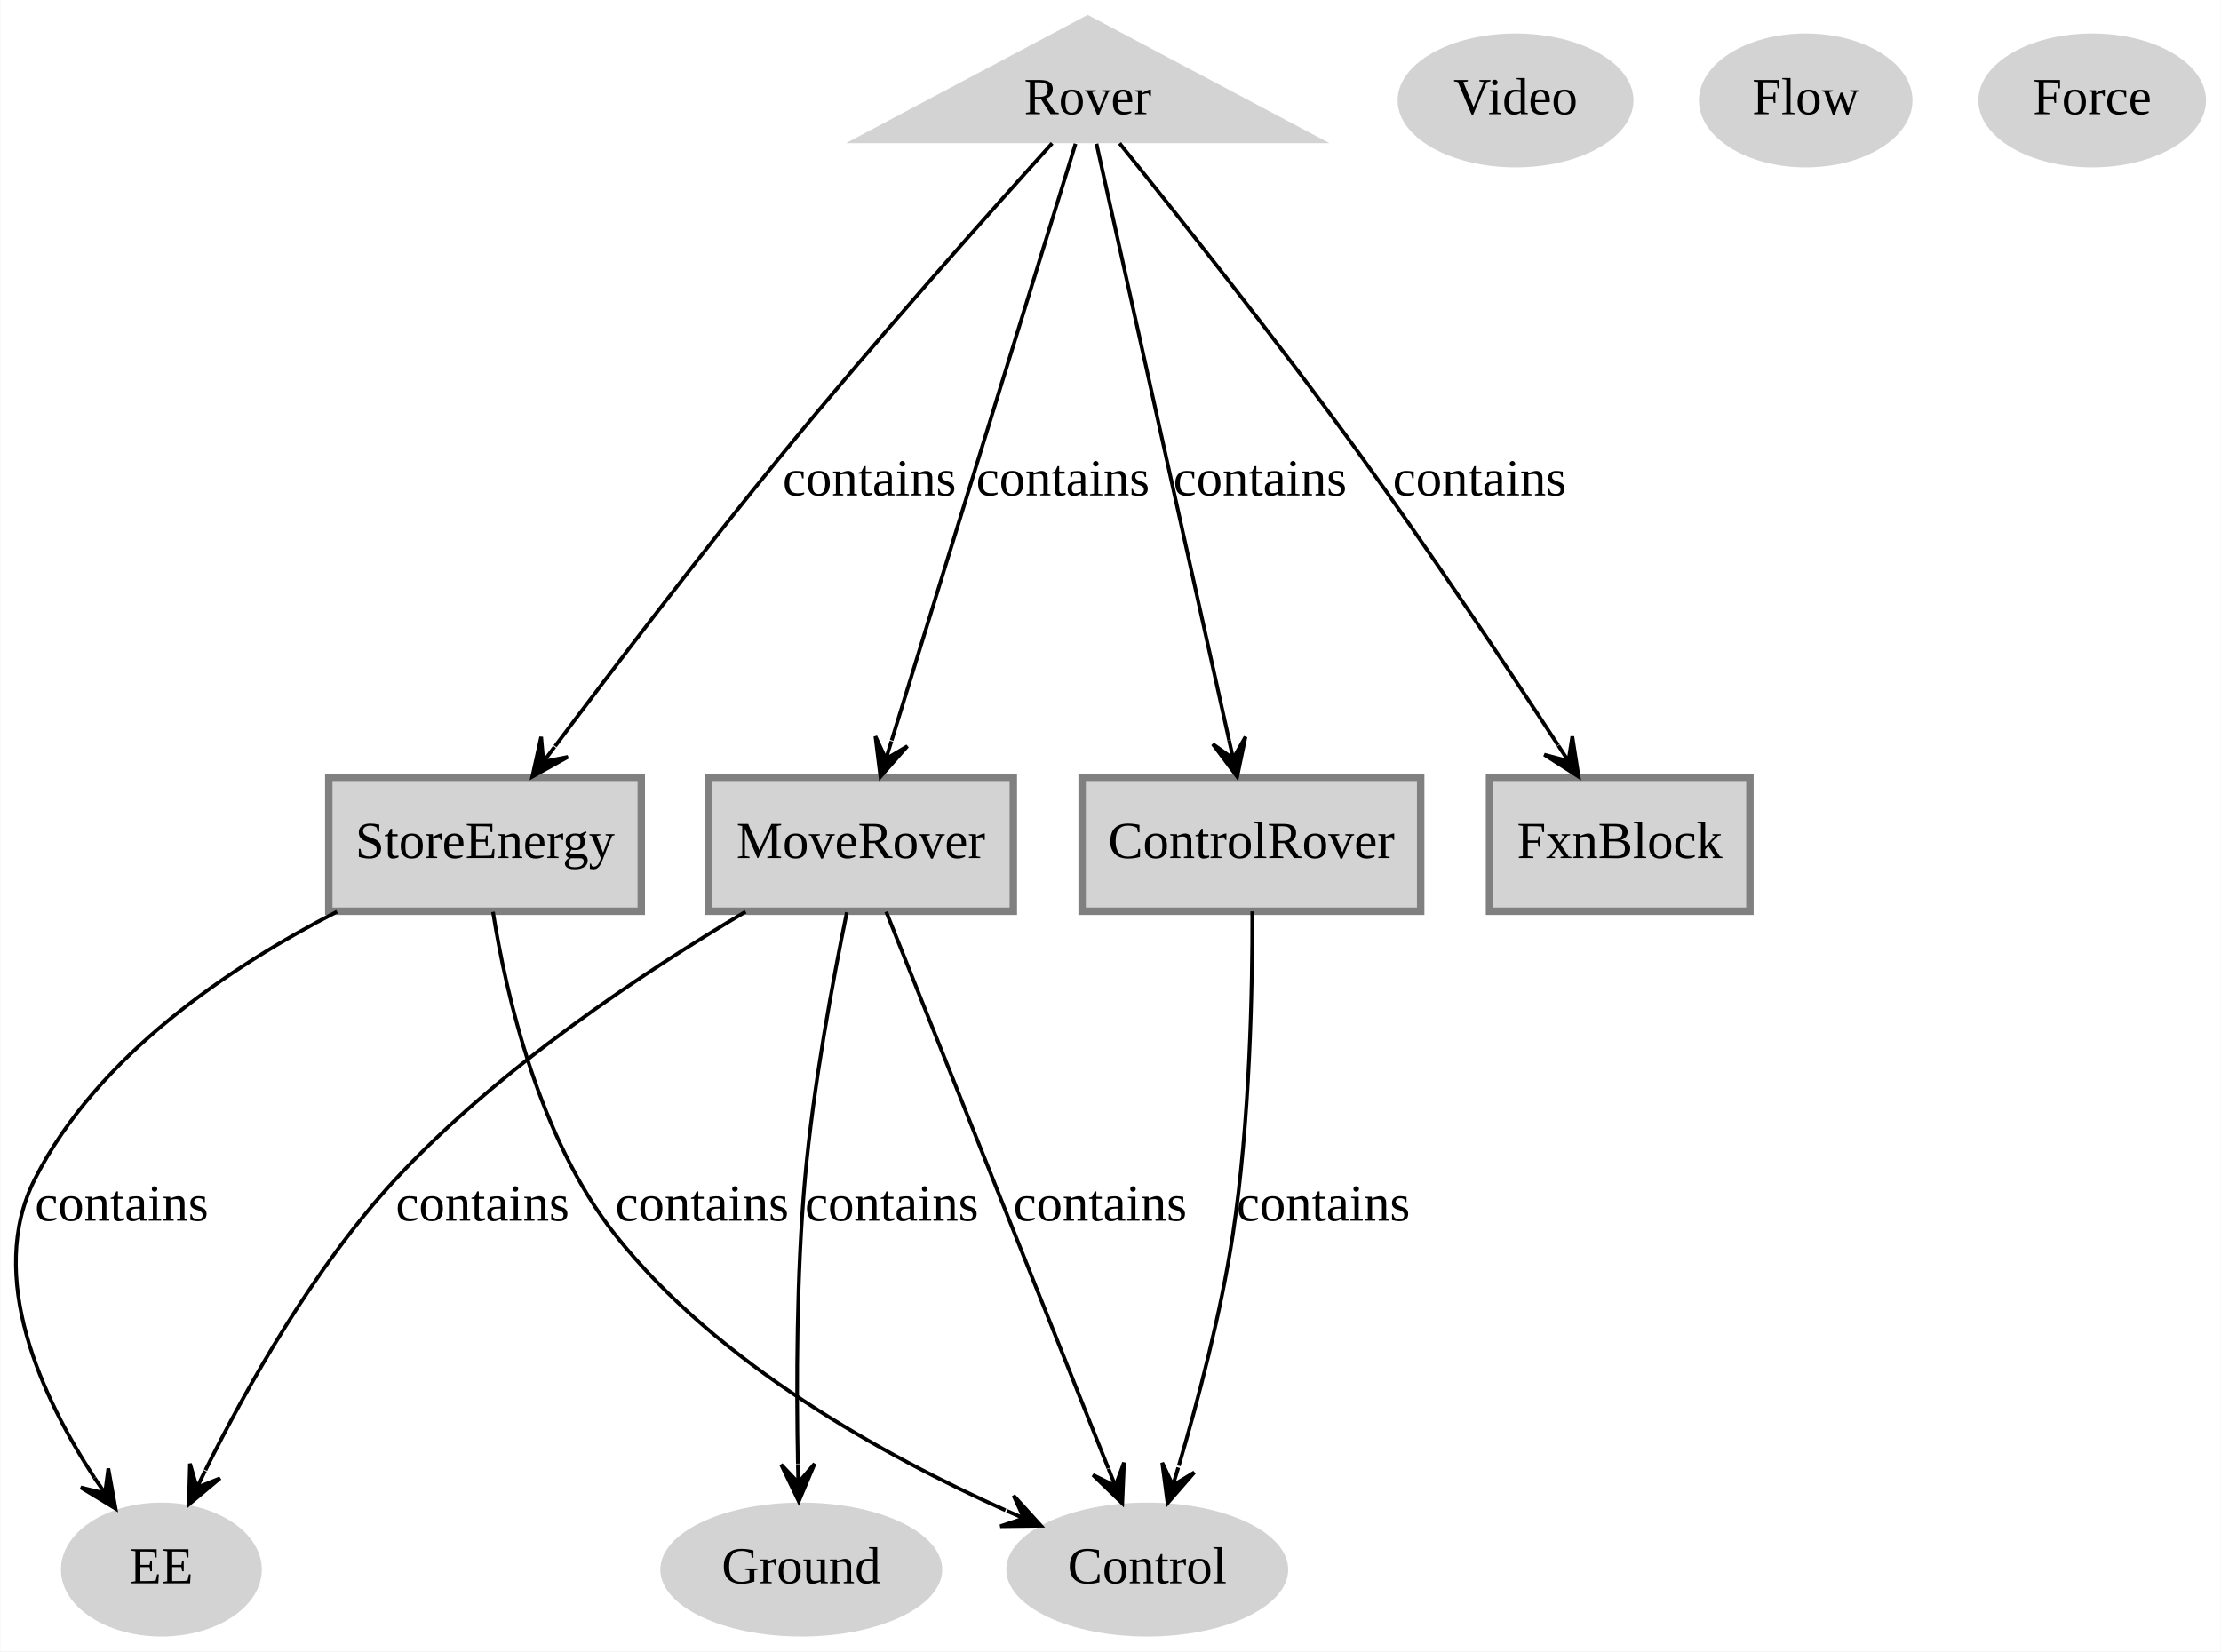
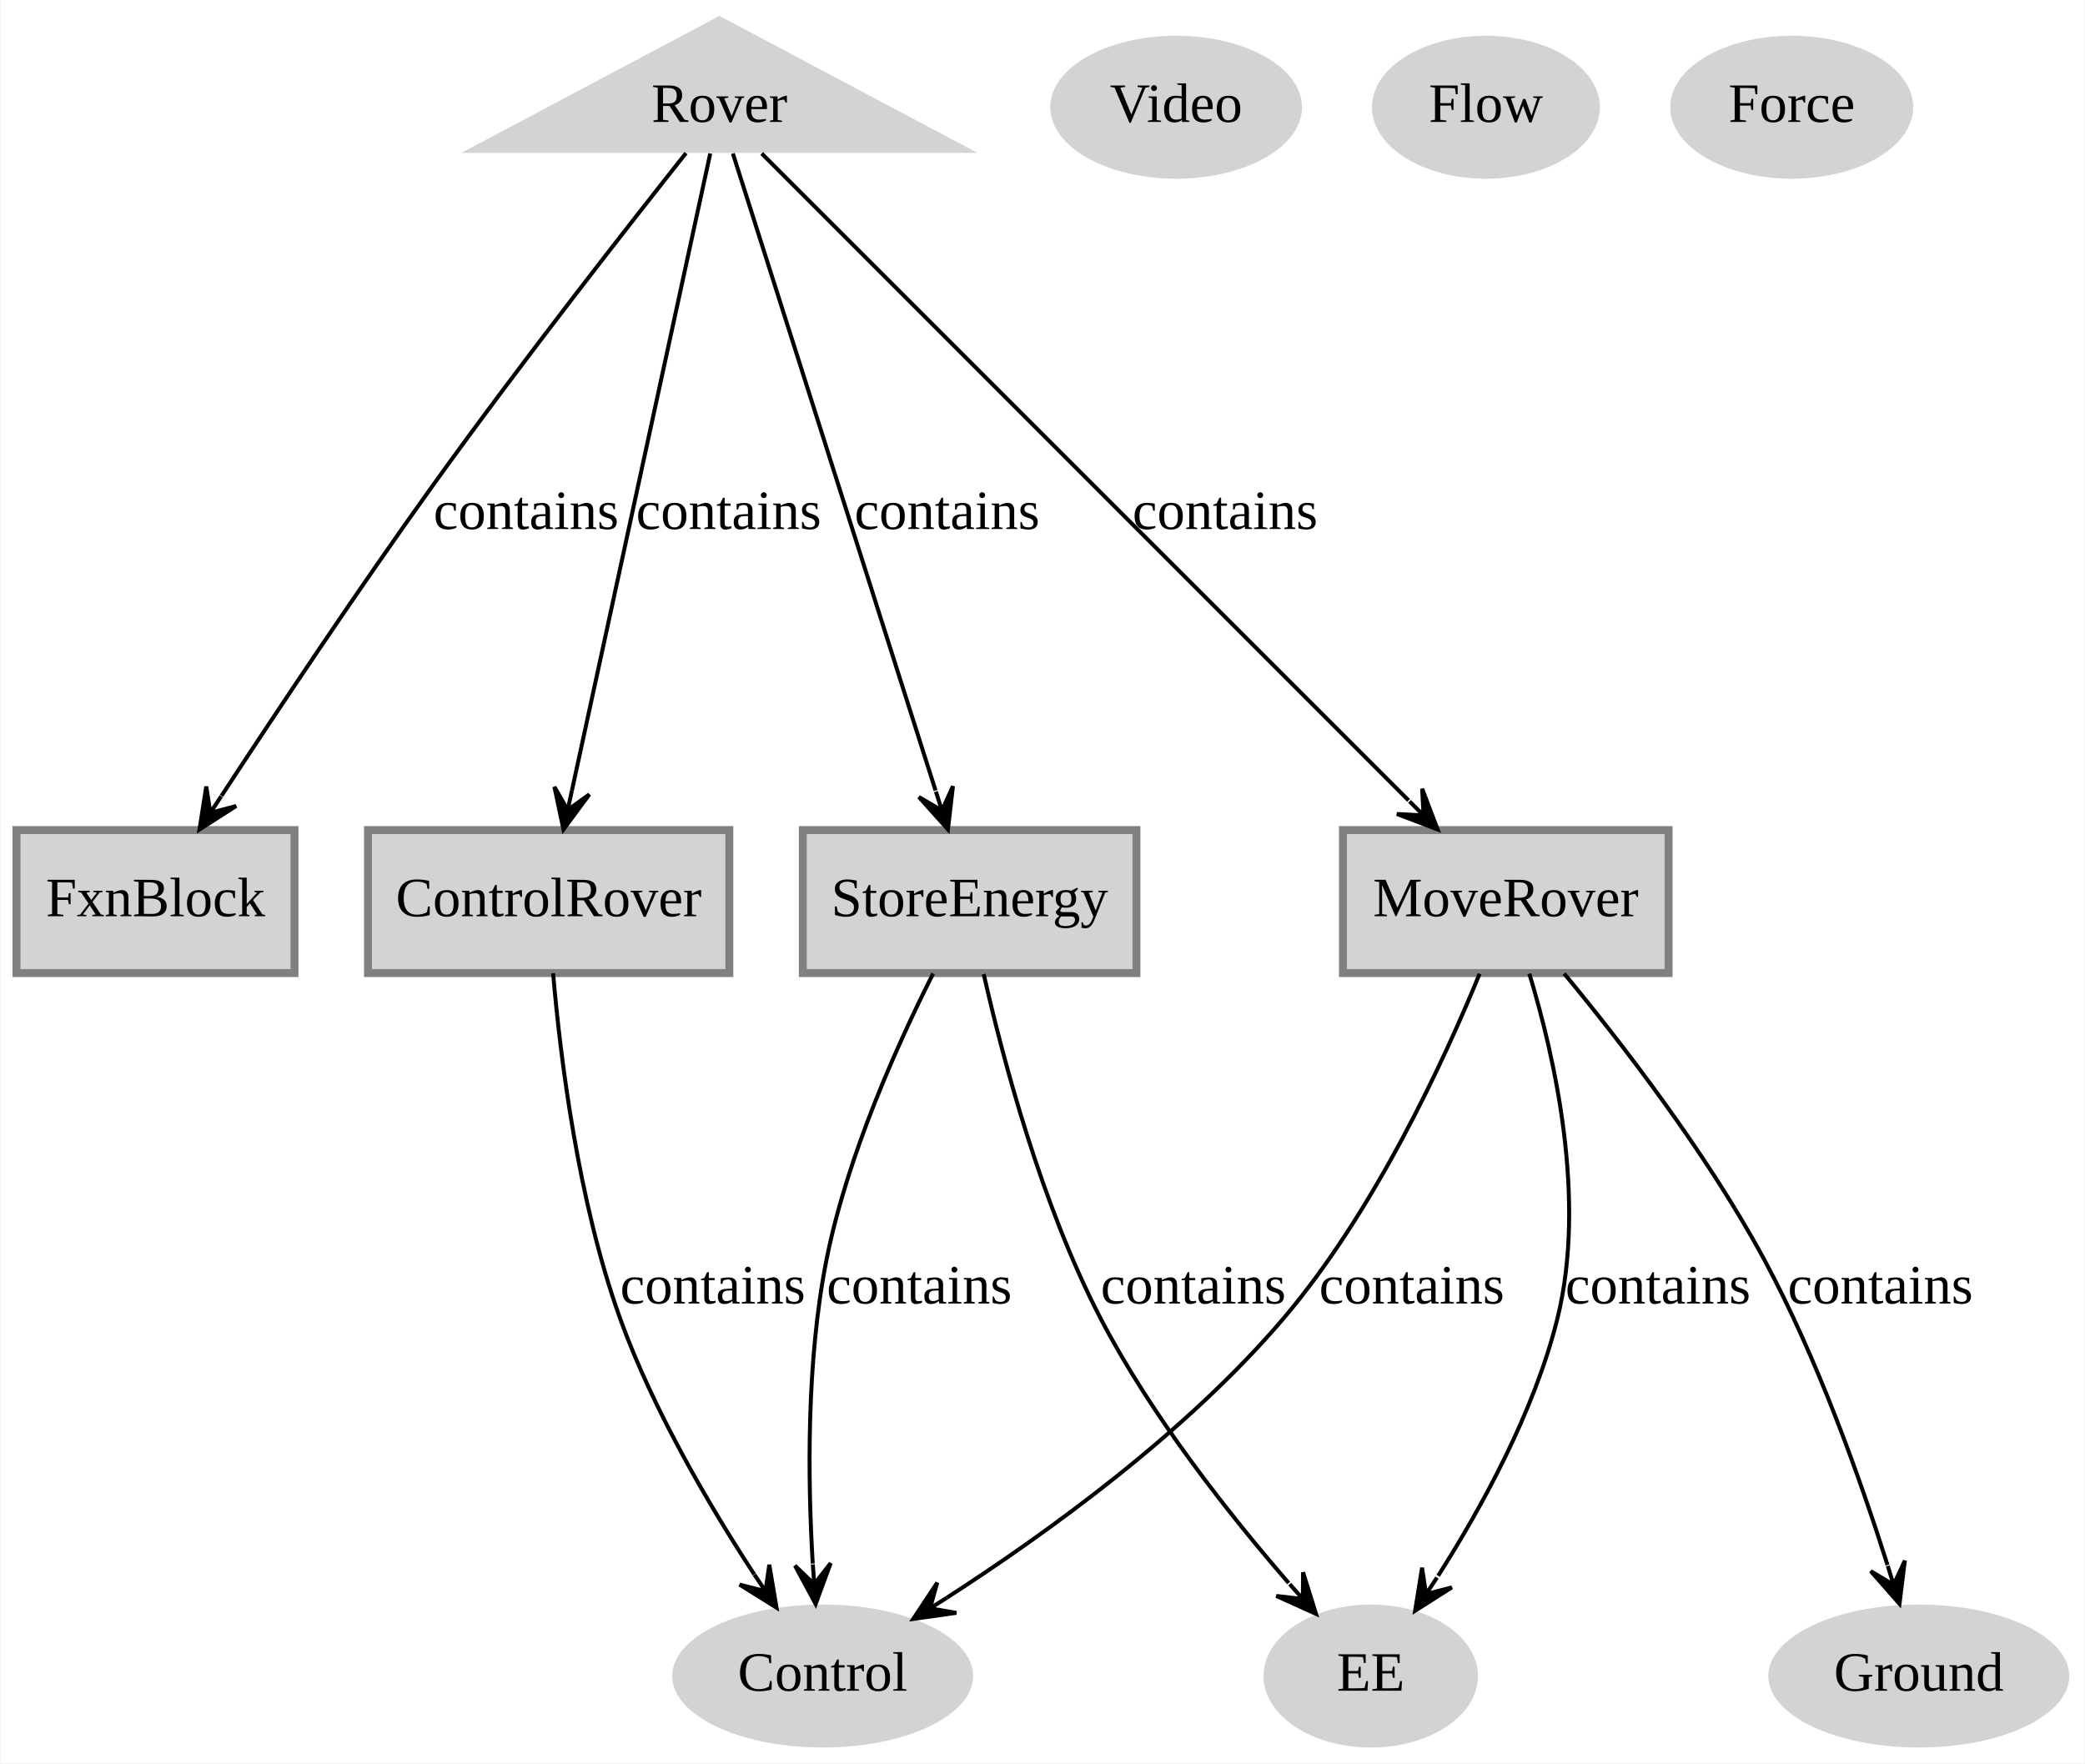
- <svg xmlns="http://www.w3.org/2000/svg" width="597pt" height="444pt" viewBox="0.00 0.00 596.85 444.00">
+ <svg xmlns="http://www.w3.org/2000/svg" width="525pt" height="444pt" viewBox="0.00 0.00 524.70 444.00">
  <g id="graph0" class="graph" transform="scale(1 1) rotate(0) translate(4 440)">
-     <polygon fill="white" stroke="transparent" points="-4,4 -4,-440 592.85,-440 592.85,4 -4,4" />
+     <polygon fill="white" stroke="transparent" points="-4,4 -4,-440 520.7,-440 520.7,4 -4,4" />
    <g id="node1" class="node">
-       <polygon fill="lightgrey" stroke="grey" stroke-width="0" points="288.3,-436 223.31,-401.5 353.29,-401.5 288.3,-436" />
-       <text text-anchor="middle" x="288.3" y="-409.3" font-family="Times New Roman,serif" font-size="14.00">Rover</text>
+       <polygon fill="lightgrey" stroke="grey" stroke-width="0" points="177,-436 112.01,-401.5 241.99,-401.5 177,-436" />
+       <text text-anchor="middle" x="177" y="-409.3" font-family="Times New Roman,serif" font-size="14.00">Rover</text>
    </g>
    <g id="node2" class="node">
-       <polygon fill="lightgrey" stroke="grey" stroke-width="2" points="168.3,-231 84.3,-231 84.3,-195 168.3,-195 168.3,-231" />
-       <text text-anchor="middle" x="126.3" y="-209.3" font-family="Times New Roman,serif" font-size="14.00">StoreEnergy</text>
+       <polygon fill="lightgrey" stroke="grey" stroke-width="2" points="70,-231 0,-231 0,-195 70,-195 70,-231" />
+       <text text-anchor="middle" x="35" y="-209.3" font-family="Times New Roman,serif" font-size="14.00">FxnBlock</text>
    </g>
    <g id="edge1" class="edge">
-       <path fill="none" stroke="black" d="M278.73,-401.47C263.21,-384.28 231.69,-348.99 206.3,-318 184.72,-291.67 161.08,-260.65 145.13,-239.38" />
-       <polygon fill="black" stroke="black" points="139.01,-231.18 148.6,-236.5 142,-235.19 144.99,-239.19 144.99,-239.19 144.99,-239.19 142,-235.19 141.39,-241.89 139.01,-231.18 139.01,-231.18" />
-       <text text-anchor="start" x="206.3" y="-306.8" font-family="Times New Roman,serif" font-size="14.00">contains</text>
+       <path fill="none" stroke="black" d="M168.58,-401.45C154.91,-384.22 127.19,-348.88 105,-318 86.11,-291.71 65.54,-260.86 51.62,-239.62" />
+       <polygon fill="black" stroke="black" points="46.08,-231.15 55.32,-237.06 48.82,-235.34 51.55,-239.52 51.55,-239.52 51.55,-239.52 48.82,-235.34 47.79,-241.98 46.08,-231.15 46.08,-231.15" />
+       <text text-anchor="start" x="105" y="-306.8" font-family="Times New Roman,serif" font-size="14.00">contains</text>
    </g>
    <g id="node3" class="node">
-       <polygon fill="lightgrey" stroke="grey" stroke-width="2" points="268.3,-231 186.3,-231 186.3,-195 268.3,-195 268.3,-231" />
-       <text text-anchor="middle" x="227.3" y="-209.3" font-family="Times New Roman,serif" font-size="14.00">MoveRover</text>
+       <polygon fill="lightgrey" stroke="grey" stroke-width="2" points="179.5,-231 88.5,-231 88.5,-195 179.5,-195 179.5,-231" />
+       <text text-anchor="middle" x="134" y="-209.3" font-family="Times New Roman,serif" font-size="14.00">ControlRover</text>
    </g>
    <g id="edge2" class="edge">
-       <path fill="none" stroke="black" d="M285.02,-401.35C275.76,-371.31 249.23,-285.18 235.6,-240.94" />
-       <polygon fill="black" stroke="black" points="232.58,-231.16 239.83,-239.39 234.06,-235.94 235.53,-240.72 235.53,-240.72 235.53,-240.72 234.06,-235.94 231.23,-242.04 232.58,-231.16 232.58,-231.16" />
-       <text text-anchor="start" x="258.3" y="-306.8" font-family="Times New Roman,serif" font-size="14.00">contains</text>
+       <path fill="none" stroke="black" d="M174.69,-401.35C168.16,-371.31 149.46,-285.18 139.85,-240.94" />
+       <polygon fill="black" stroke="black" points="137.73,-231.16 144.25,-239.98 138.79,-236.05 139.85,-240.93 139.85,-240.93 139.85,-240.93 138.79,-236.05 135.45,-241.89 137.73,-231.16 137.73,-231.16" />
+       <text text-anchor="start" x="156" y="-306.8" font-family="Times New Roman,serif" font-size="14.00">contains</text>
    </g>
    <g id="node4" class="node">
-       <polygon fill="lightgrey" stroke="grey" stroke-width="2" points="377.8,-231 286.8,-231 286.8,-195 377.8,-195 377.8,-231" />
-       <text text-anchor="middle" x="332.3" y="-209.3" font-family="Times New Roman,serif" font-size="14.00">ControlRover</text>
+       <polygon fill="lightgrey" stroke="grey" stroke-width="2" points="416,-231 334,-231 334,-195 416,-195 416,-231" />
+       <text text-anchor="middle" x="375" y="-209.3" font-family="Times New Roman,serif" font-size="14.00">MoveRover</text>
    </g>
    <g id="edge3" class="edge">
-       <path fill="none" stroke="black" d="M290.66,-401.35C297.34,-371.31 316.48,-285.18 326.31,-240.94" />
-       <polygon fill="black" stroke="black" points="328.48,-231.16 330.71,-241.9 327.4,-236.04 326.32,-240.92 326.32,-240.92 326.32,-240.92 327.4,-236.04 321.92,-239.95 328.48,-231.16 328.48,-231.16" />
-       <text text-anchor="start" x="311.3" y="-306.8" font-family="Times New Roman,serif" font-size="14.00">contains</text>
+       <path fill="none" stroke="black" d="M187.65,-401.35C218.26,-370.74 307.11,-281.89 350.53,-238.47" />
+       <polygon fill="black" stroke="black" points="357.84,-231.16 353.95,-241.41 354.3,-234.7 350.77,-238.23 350.77,-238.23 350.77,-238.23 354.3,-234.7 347.59,-235.05 357.84,-231.16 357.84,-231.16" />
+       <text text-anchor="start" x="281" y="-306.8" font-family="Times New Roman,serif" font-size="14.00">contains</text>
    </g>
    <g id="node5" class="node">
-       <polygon fill="lightgrey" stroke="grey" stroke-width="2" points="466.3,-231 396.3,-231 396.3,-195 466.3,-195 466.3,-231" />
-       <text text-anchor="middle" x="431.3" y="-209.3" font-family="Times New Roman,serif" font-size="14.00">FxnBlock</text>
+       <polygon fill="lightgrey" stroke="grey" stroke-width="2" points="282,-231 198,-231 198,-195 282,-195 282,-231" />
+       <text text-anchor="middle" x="240" y="-209.3" font-family="Times New Roman,serif" font-size="14.00">StoreEnergy</text>
    </g>
    <g id="edge4" class="edge">
-       <path fill="none" stroke="black" d="M296.86,-401.47C310.75,-384.27 338.89,-348.97 361.3,-318 380.28,-291.77 400.83,-260.91 414.73,-239.66" />
-       <polygon fill="black" stroke="black" points="420.25,-231.18 418.56,-242.01 417.52,-235.37 414.79,-239.56 414.79,-239.56 414.79,-239.56 417.52,-235.37 411.02,-237.1 420.25,-231.18 420.25,-231.18" />
-       <text text-anchor="start" x="370.3" y="-306.8" font-family="Times New Roman,serif" font-size="14.00">contains</text>
+       <path fill="none" stroke="black" d="M180.39,-401.35C189.95,-371.31 217.35,-285.18 231.43,-240.94" />
+       <polygon fill="black" stroke="black" points="234.54,-231.16 235.8,-242.05 233.02,-235.92 231.51,-240.69 231.51,-240.69 231.51,-240.69 233.02,-235.92 227.22,-239.33 234.54,-231.16 234.54,-231.16" />
+       <text text-anchor="start" x="211" y="-306.8" font-family="Times New Roman,serif" font-size="14.00">contains</text>
+     </g>
+     <g id="node11" class="node">
+       <ellipse fill="lightgrey" stroke="grey" stroke-width="0" cx="203" cy="-18" rx="37.89" ry="18" />
+       <text text-anchor="middle" x="203" y="-14.3" font-family="Times New Roman,serif" font-size="14.00">Control</text>
+     </g>
+     <g id="edge5" class="edge">
+       <path fill="none" stroke="black" d="M135.12,-194.97C136.91,-173.98 141.38,-137.48 152,-108 160.33,-84.89 174.49,-60.84 185.78,-43.58" />
+       <polygon fill="black" stroke="black" points="191.38,-35.21 189.56,-46.02 188.6,-39.36 185.82,-43.52 185.82,-43.52 185.82,-43.52 188.6,-39.36 182.08,-41.02 191.38,-35.21 191.38,-35.21" />
+       <text text-anchor="start" x="152" y="-111.8" font-family="Times New Roman,serif" font-size="14.00">contains</text>
+     </g>
+     <g id="node6" class="node">
+       <ellipse fill="lightgrey" stroke="grey" stroke-width="0" cx="479" cy="-18" rx="37.89" ry="18" />
+       <text text-anchor="middle" x="479" y="-14.3" font-family="Times New Roman,serif" font-size="14.00">Ground</text>
+     </g>
+     <g id="edge8" class="edge">
+       <path fill="none" stroke="black" d="M389.7,-194.88C403.98,-177.62 425.55,-149.77 440,-123 453.46,-98.06 464.31,-67.48 471.12,-45.96" />
+       <polygon fill="black" stroke="black" points="474.14,-36.18 475.49,-47.07 472.66,-40.96 471.19,-45.74 471.19,-45.74 471.19,-45.74 472.66,-40.96 466.89,-44.42 474.14,-36.18 474.14,-36.18" />
+       <text text-anchor="start" x="446" y="-111.8" font-family="Times New Roman,serif" font-size="14.00">contains</text>
+     </g>
+     <g id="node9" class="node">
+       <ellipse fill="lightgrey" stroke="grey" stroke-width="0" cx="341" cy="-18" rx="27" ry="18" />
+       <text text-anchor="middle" x="341" y="-14.3" font-family="Times New Roman,serif" font-size="14.00">EE</text>
+     </g>
+     <g id="edge6" class="edge">
+       <path fill="none" stroke="black" d="M380.93,-194.84C387.27,-174.03 395.44,-138.03 388,-108 382.18,-84.53 368.92,-60.43 357.97,-43.24" />
+       <polygon fill="black" stroke="black" points="352.18,-34.44 361.43,-40.32 354.93,-38.62 357.68,-42.8 357.68,-42.8 357.68,-42.8 354.93,-38.62 353.92,-45.27 352.18,-34.44 352.18,-34.44" />
+       <text text-anchor="start" x="390" y="-111.8" font-family="Times New Roman,serif" font-size="14.00">contains</text>
+     </g>
+     <g id="edge7" class="edge">
+       <path fill="none" stroke="black" d="M368.41,-194.81C359.48,-173.01 341.99,-135.02 319,-108 294.57,-79.3 259.45,-53.95 234.27,-37.72" />
+       <polygon fill="black" stroke="black" points="225.8,-32.37 236.66,-33.91 230.03,-35.04 234.26,-37.71 234.26,-37.71 234.26,-37.71 230.03,-35.04 231.85,-41.52 225.8,-32.37 225.8,-32.37" />
+       <text text-anchor="start" x="328" y="-111.8" font-family="Times New Roman,serif" font-size="14.00">contains</text>
+     </g>
+     <g id="edge9" class="edge">
+       <path fill="none" stroke="black" d="M243.55,-194.72C248.35,-173.48 258.05,-136.73 273,-108 285.81,-83.39 305.46,-58.57 320.34,-41.42" />
+       <polygon fill="black" stroke="black" points="327.22,-33.65 323.96,-44.12 323.91,-37.39 320.59,-41.14 320.59,-41.14 320.59,-41.14 323.91,-37.39 317.22,-38.16 327.22,-33.65 327.22,-33.65" />
+       <text text-anchor="start" x="273" y="-111.8" font-family="Times New Roman,serif" font-size="14.00">contains</text>
+     </g>
+     <g id="edge10" class="edge">
+       <path fill="none" stroke="black" d="M230.81,-194.87C221.98,-177.38 209.22,-149.15 204,-123 198.88,-97.37 199.23,-67.47 200.5,-46.32" />
+       <polygon fill="black" stroke="black" points="201.23,-36.13 205.01,-46.43 200.87,-41.12 200.52,-46.11 200.52,-46.11 200.52,-46.11 200.87,-41.12 196.03,-45.79 201.23,-36.13 201.23,-36.13" />
+       <text text-anchor="start" x="204" y="-111.8" font-family="Times New Roman,serif" font-size="14.00">contains</text>
+     </g>
+     <g id="node7" class="node">
+       <ellipse fill="lightgrey" stroke="grey" stroke-width="0" cx="292" cy="-413" rx="31.7" ry="18" />
+       <text text-anchor="middle" x="292" y="-409.3" font-family="Times New Roman,serif" font-size="14.00">Video</text>
+     </g>
+     <g id="node8" class="node">
+       <ellipse fill="lightgrey" stroke="grey" stroke-width="0" cx="370" cy="-413" rx="28.7" ry="18" />
+       <text text-anchor="middle" x="370" y="-409.3" font-family="Times New Roman,serif" font-size="14.00">Flow</text>
    </g>
    <g id="node10" class="node">
-       <ellipse fill="lightgrey" stroke="grey" stroke-width="0" cx="39.3" cy="-18" rx="27" ry="18" />
-       <text text-anchor="middle" x="39.3" y="-14.3" font-family="Times New Roman,serif" font-size="14.00">EE</text>
-     </g>
-     <g id="edge5" class="edge">
-       <path fill="none" stroke="black" d="M86.52,-194.89C58.16,-180.31 22.19,-156.39 5.3,-123 -7.97,-96.78 7.21,-64.27 21.31,-42.65" />
-       <polygon fill="black" stroke="black" points="26.99,-34.38 25.04,-45.17 24.16,-38.5 21.33,-42.62 21.33,-42.62 21.33,-42.62 24.16,-38.5 17.62,-40.07 26.99,-34.38 26.99,-34.38" />
-       <text text-anchor="start" x="5.3" y="-111.8" font-family="Times New Roman,serif" font-size="14.00">contains</text>
-     </g>
-     <g id="node11" class="node">
-       <ellipse fill="lightgrey" stroke="grey" stroke-width="0" cx="304.3" cy="-18" rx="37.89" ry="18" />
-       <text text-anchor="middle" x="304.3" y="-14.3" font-family="Times New Roman,serif" font-size="14.00">Control</text>
-     </g>
-     <g id="edge6" class="edge">
-       <path fill="none" stroke="black" d="M128.44,-194.83C131.95,-172.7 140.73,-134 161.3,-108 188.84,-73.19 234,-48.37 266.2,-33.93" />
-       <polygon fill="black" stroke="black" points="275.74,-29.78 268.36,-37.9 271.15,-31.78 266.57,-33.77 266.57,-33.77 266.57,-33.77 271.15,-31.78 264.78,-29.64 275.74,-29.78 275.74,-29.78" />
-       <text text-anchor="start" x="161.3" y="-111.8" font-family="Times New Roman,serif" font-size="14.00">contains</text>
-     </g>
-     <g id="node9" class="node">
-       <ellipse fill="lightgrey" stroke="grey" stroke-width="0" cx="211.3" cy="-18" rx="37.89" ry="18" />
-       <text text-anchor="middle" x="211.3" y="-14.3" font-family="Times New Roman,serif" font-size="14.00">Ground</text>
-     </g>
-     <g id="edge8" class="edge">
-       <path fill="none" stroke="black" d="M223.55,-194.71C219.88,-176.85 214.52,-148.13 212.3,-123 210.01,-97.12 209.98,-67.47 210.39,-46.47" />
-       <polygon fill="black" stroke="black" points="210.63,-36.34 214.89,-46.44 210.51,-41.34 210.39,-46.34 210.39,-46.34 210.39,-46.34 210.51,-41.34 205.89,-46.23 210.63,-36.34 210.63,-36.34" />
-       <text text-anchor="start" x="212.3" y="-111.8" font-family="Times New Roman,serif" font-size="14.00">contains</text>
-     </g>
-     <g id="edge7" class="edge">
-       <path fill="none" stroke="black" d="M196.34,-194.88C169.26,-178.83 130.03,-152.87 102.3,-123 80.4,-99.42 62.24,-67.04 51.14,-44.71" />
-       <polygon fill="black" stroke="black" points="46.68,-35.52 55.09,-42.55 48.86,-40.02 51.04,-44.51 51.04,-44.51 51.04,-44.51 48.86,-40.02 46.99,-46.48 46.68,-35.52 46.68,-35.52" />
-       <text text-anchor="start" x="102.3" y="-111.8" font-family="Times New Roman,serif" font-size="14.00">contains</text>
-     </g>
-     <g id="edge9" class="edge">
-       <path fill="none" stroke="black" d="M234.13,-194.87C247.64,-161.02 277.82,-85.37 293.84,-45.21" />
-       <polygon fill="black" stroke="black" points="297.59,-35.81 298.06,-46.77 295.74,-40.46 293.88,-45.1 293.88,-45.1 293.88,-45.1 295.74,-40.46 289.7,-43.43 297.59,-35.81 297.59,-35.81" />
-       <text text-anchor="start" x="268.3" y="-111.8" font-family="Times New Roman,serif" font-size="14.00">contains</text>
-     </g>
-     <g id="edge10" class="edge">
-       <path fill="none" stroke="black" d="M332.54,-194.96C332.6,-174.28 331.9,-138.38 327.3,-108 324.09,-86.83 317.93,-63.41 312.79,-45.91" />
-       <polygon fill="black" stroke="black" points="309.76,-35.85 316.95,-44.12 311.2,-40.63 312.64,-45.42 312.64,-45.42 312.64,-45.42 311.2,-40.63 308.33,-46.72 309.76,-35.85 309.76,-35.85" />
-       <text text-anchor="start" x="328.3" y="-111.8" font-family="Times New Roman,serif" font-size="14.00">contains</text>
-     </g>
-     <g id="node6" class="node">
-       <ellipse fill="lightgrey" stroke="grey" stroke-width="0" cx="403.3" cy="-413" rx="31.7" ry="18" />
-       <text text-anchor="middle" x="403.3" y="-409.3" font-family="Times New Roman,serif" font-size="14.00">Video</text>
-     </g>
-     <g id="node7" class="node">
-       <ellipse fill="lightgrey" stroke="grey" stroke-width="0" cx="481.3" cy="-413" rx="28.7" ry="18" />
-       <text text-anchor="middle" x="481.3" y="-409.3" font-family="Times New Roman,serif" font-size="14.00">Flow</text>
-     </g>
-     <g id="node8" class="node">
-       <ellipse fill="lightgrey" stroke="grey" stroke-width="0" cx="558.3" cy="-413" rx="30.59" ry="18" />
-       <text text-anchor="middle" x="558.3" y="-409.3" font-family="Times New Roman,serif" font-size="14.00">Force</text>
+       <ellipse fill="lightgrey" stroke="grey" stroke-width="0" cx="447" cy="-413" rx="30.59" ry="18" />
+       <text text-anchor="middle" x="447" y="-409.3" font-family="Times New Roman,serif" font-size="14.00">Force</text>
    </g>
  </g>
</svg>
